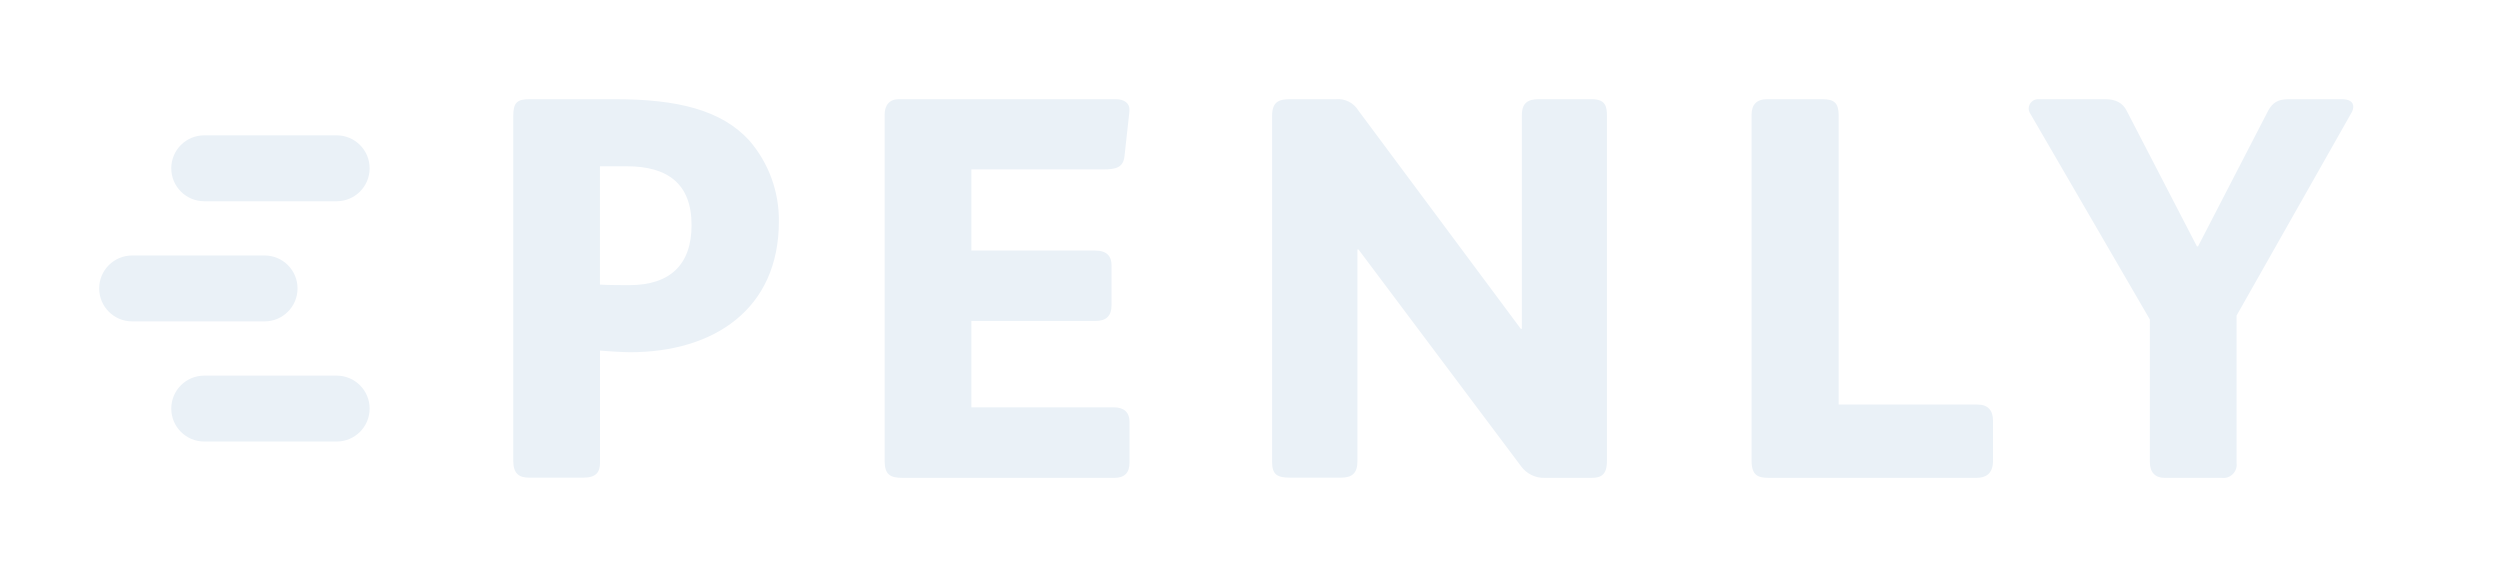
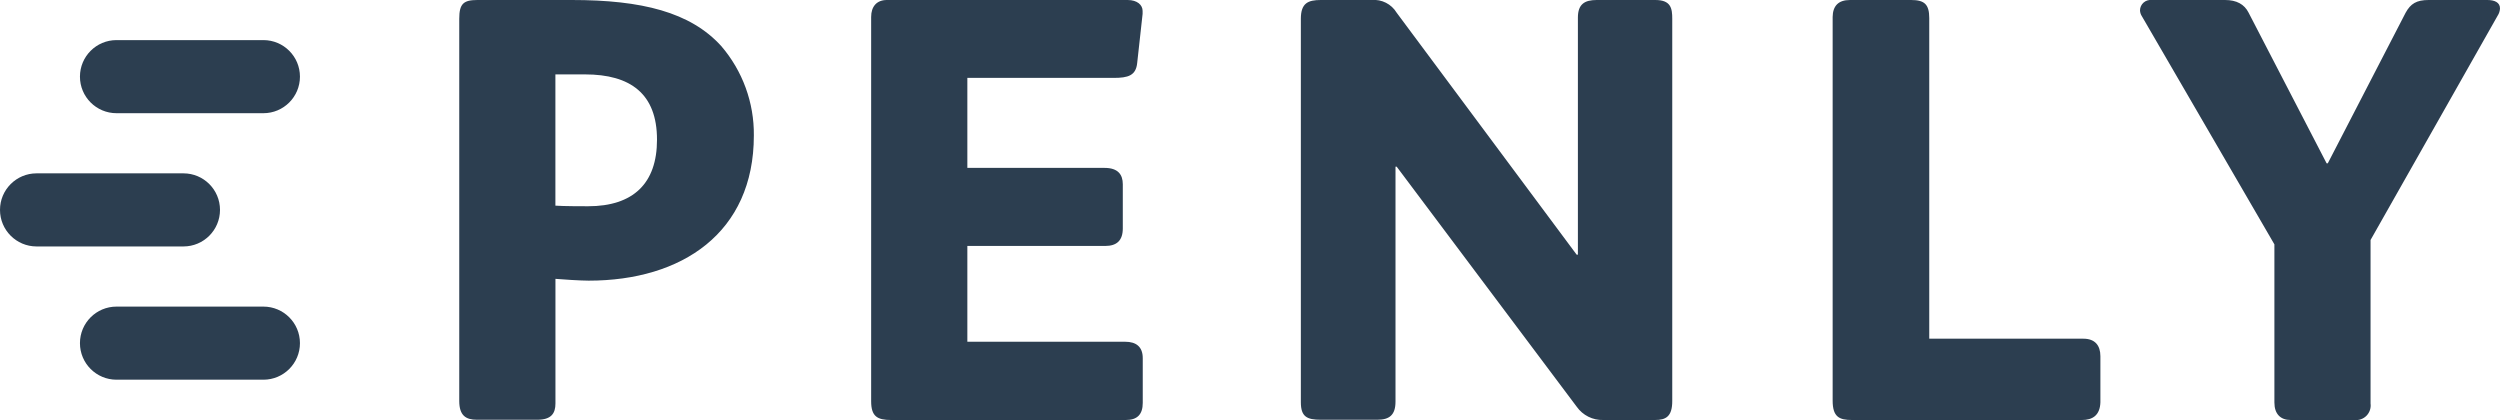
- <svg xmlns="http://www.w3.org/2000/svg" width="366" height="83.95" viewBox="0 0 366 83.95">
-   <path d="M117.74 56.13c-1.57 0-5.32-.24-6.65-.36v24.92c0 2-.85 3.26-3.63 3.26h-12.1c-2.18 0-3.51-.84-3.51-3.75V3.75c0-3 .85-3.75 3.63-3.75h18.87c14 0 23.71 2.42 29.88 9.19a27 27 0 0 1 6.54 17.91c0 19.48-14.4 29.03-33.03 29.03M117 14.88h-5.92v26.25c1.57.12 5.56.12 6.53.12 9.07 0 13.79-4.6 13.79-13.3.01-9.2-5.31-13.07-14.4-13.07M225.17 84h-46.94c-2.78 0-4-.72-4-3.75V3.39c0-2.06 1.09-3.39 3.14-3.39h48.15c1.94 0 3 1 3 2.18v.6l-1.08 9.8c-.25 2.54-1.82 3-4.72 3h-29.25v18h27.46c2.66 0 3.63 1.33 3.63 3.27v8.83c0 2.42-1.21 3.51-3.51 3.51h-27.58v19.16h31.58c2.17 0 3.5 1 3.5 3.27v8.95c0 2.3-1.08 3.43-3.38 3.43M331 84h-10.33a6.27 6.27 0 0 1-5.33-2.66l-36-48h-.24v46.99c0 2.66-1.21 3.62-3.63 3.62h-11.3c-2.78 0-4-.6-4-3.5V3.75c0-3.14 1.45-3.75 4-3.75h10.16a5.3 5.3 0 0 1 5 2.54l36 48.39h.25V3.51c0-2.66 1.33-3.51 3.75-3.51h11.73c3.14 0 3.39 1.69 3.39 3.75V80.2c.01 3.15-1.32 3.8-3.45 3.8m85.4 0h-46c-2.54 0-3.87-.6-3.87-3.87V3.39C366.56 1.21 367.65 0 370 0h12.22c2.66 0 3.63.85 3.63 3.63v64.11h30.84c2.3 0 3.39 1.34 3.39 3.51v9.2C420 83.11 418.46 84 416.4 84m83.12-80.85L474.11 48v32.69a2.93 2.93 0 0 1-3.26 3.31h-12.71c-2.05 0-3.26-1.21-3.26-3.5V48.87l-26.49-45.6a2.3 2.3 0 0 1-.39-1.21A2.11 2.11 0 0 1 430.32 0H445q3.45 0 4.72 2.54l15.6 30.12h.24l15.57-30.12c1-1.81 2.18-2.54 4.6-2.54h11.73c1.45 0 2.54.48 2.54 1.69a2.9 2.9 0 0 1-.48 1.46" fill="#eaf1f7" transform="scale(0.66, 0.66), translate(22, 22)" />
-   <rect x="15.99" y="8.02" width="44" height="14.62" rx="7.31" fill="#eaf1f7" transform="scale(0.66, 0.66), translate(22, 22)" />
-   <rect x="15.99" y="61.32" width="44" height="14.62" rx="7.31" fill="#eaf1f7" transform="scale(0.66, 0.66), translate(22, 22)" />
-   <rect y="34.67" width="44" height="14.62" rx="7.31" fill="#eaf1f7" transform="scale(0.66, 0.66), translate(22, 22)" />
+ <svg xmlns="http://www.w3.org/2000/svg" width="500" height="83.95" viewBox="0 0 500 83.95">
+   <path d="M117.74 56.13c-1.57 0-5.32-.24-6.65-.36v24.92c0 2-.85 3.26-3.63 3.26h-12.1c-2.18 0-3.51-.84-3.51-3.75V3.75c0-3 .85-3.75 3.63-3.75h18.87c14 0 23.71 2.42 29.88 9.19a27 27 0 0 1 6.54 17.91c0 19.48-14.4 29.03-33.03 29.03M117 14.88h-5.92v26.25c1.57.12 5.56.12 6.53.12 9.07 0 13.79-4.6 13.79-13.3.01-9.2-5.31-13.07-14.4-13.07M225.17 84h-46.94c-2.78 0-4-.72-4-3.75V3.39c0-2.06 1.09-3.39 3.14-3.39h48.15c1.94 0 3 1 3 2.18v.6l-1.08 9.8c-.25 2.54-1.82 3-4.72 3h-29.25v18h27.46c2.66 0 3.63 1.33 3.63 3.27v8.83c0 2.42-1.21 3.51-3.51 3.51h-27.58v19.16h31.58c2.17 0 3.5 1 3.5 3.27v8.95c0 2.3-1.08 3.43-3.38 3.43M331 84h-10.33a6.27 6.27 0 0 1-5.33-2.66l-36-48h-.24v46.99c0 2.66-1.21 3.62-3.63 3.62h-11.3c-2.78 0-4-.6-4-3.5V3.75c0-3.14 1.45-3.75 4-3.75h10.16a5.3 5.3 0 0 1 5 2.54l36 48.39h.25V3.51c0-2.66 1.33-3.51 3.75-3.51h11.73c3.14 0 3.39 1.69 3.39 3.75V80.2c.01 3.15-1.32 3.8-3.45 3.8m85.4 0h-46c-2.54 0-3.87-.6-3.87-3.87V3.39C366.56 1.21 367.65 0 370 0h12.22c2.66 0 3.63.85 3.63 3.63v64.11h30.84c2.3 0 3.39 1.34 3.39 3.51v9.2C420 83.11 418.46 84 416.4 84m83.12-80.85L474.11 48v32.69a2.93 2.93 0 0 1-3.26 3.31h-12.71c-2.05 0-3.26-1.21-3.26-3.5V48.87l-26.49-45.6a2.3 2.3 0 0 1-.39-1.21A2.11 2.11 0 0 1 430.32 0H445q3.45 0 4.72 2.54l15.6 30.12h.24l15.57-30.12c1-1.81 2.18-2.54 4.6-2.54h11.73c1.45 0 2.54.48 2.54 1.69a2.9 2.9 0 0 1-.48 1.46" fill="#2c3e50" />
+   <rect x="15.99" y="8.02" width="44" height="14.62" rx="7.31" fill="#2c3e50" />
+   <rect x="15.99" y="61.32" width="44" height="14.62" rx="7.31" fill="#2c3e50" />
+   <rect y="34.67" width="44" height="14.62" rx="7.31" fill="#2c3e50" />
</svg>
